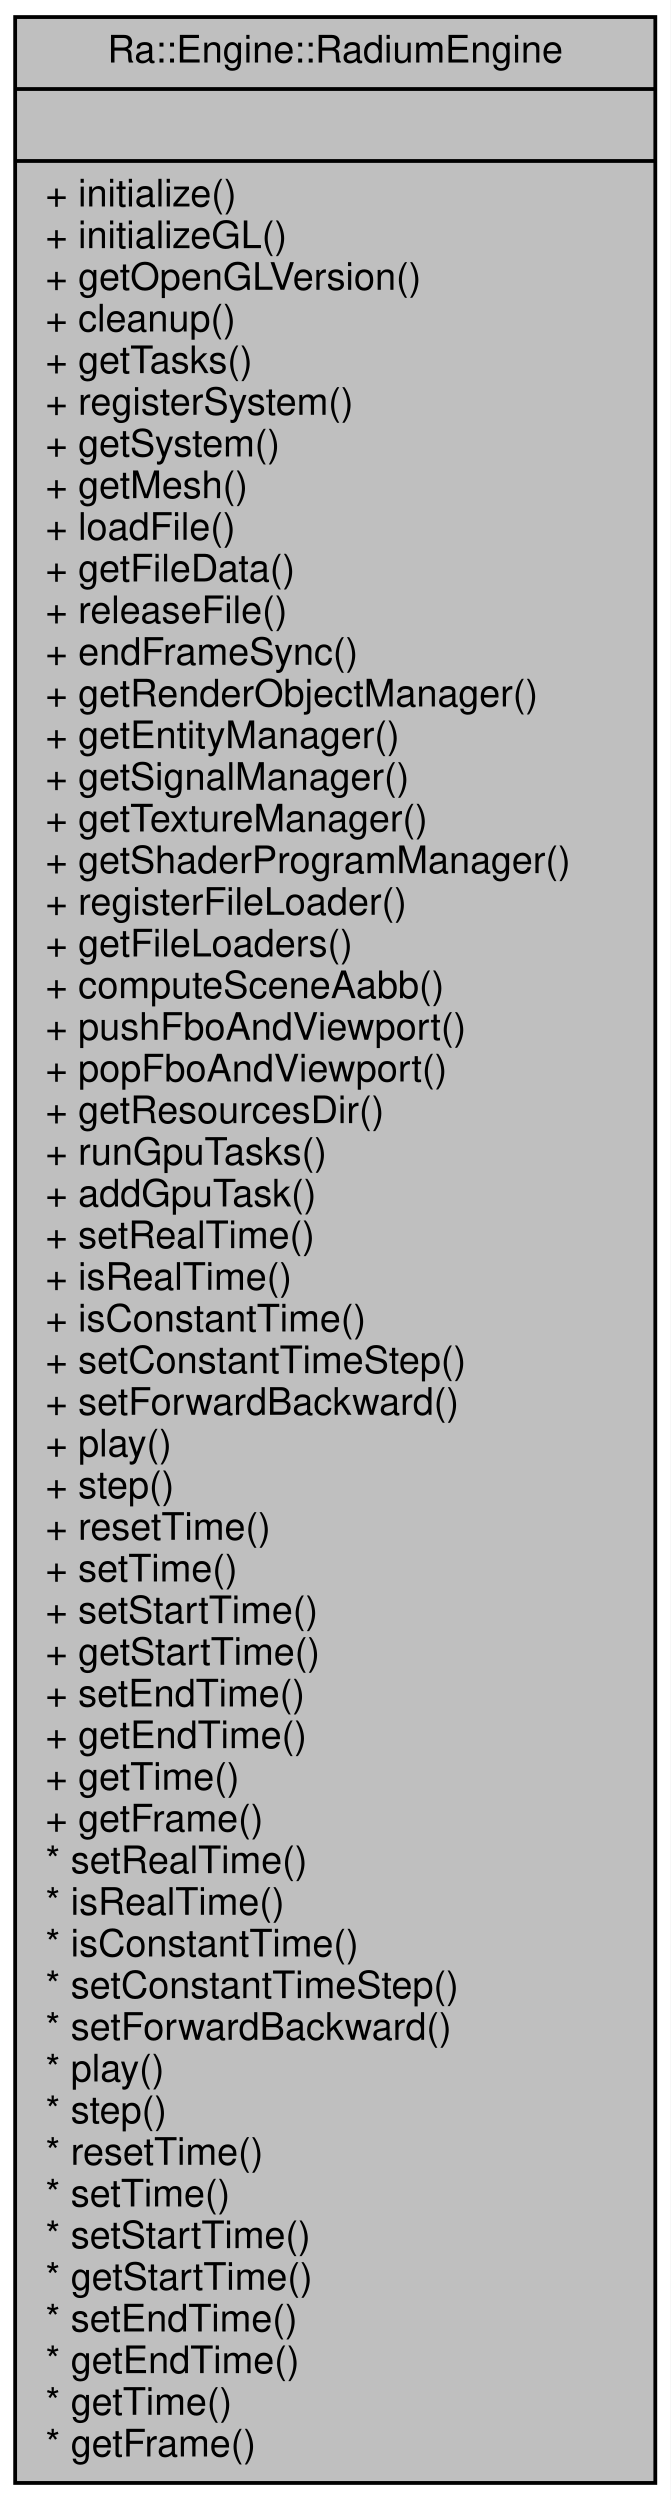
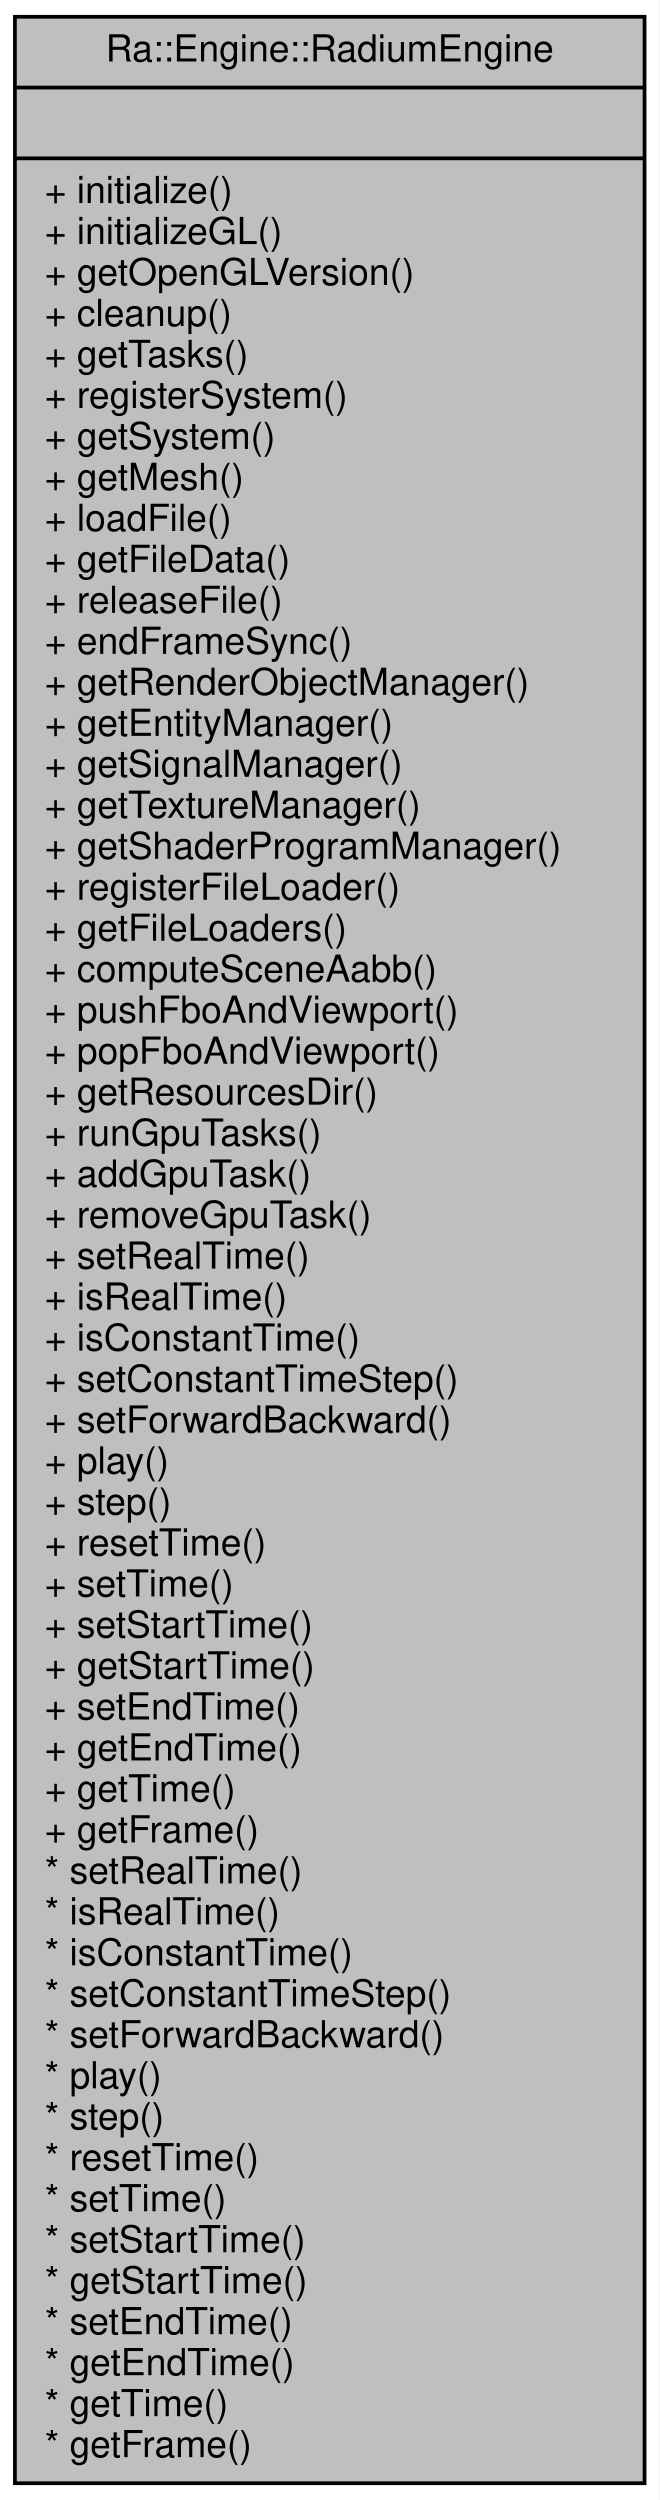
- <svg xmlns="http://www.w3.org/2000/svg" xmlns:xlink="http://www.w3.org/1999/xlink" width="177pt" height="660pt" viewBox="0.00 0.00 177.00 660.00">
-   <g id="graph0" class="graph" transform="scale(1 1) rotate(0) translate(4 656)">
-     <polygon fill="white" stroke="transparent" points="-4,4 -4,-656 173,-656 173,4 -4,4" />
+ <svg xmlns="http://www.w3.org/2000/svg" xmlns:xlink="http://www.w3.org/1999/xlink" width="177pt" height="671pt" viewBox="0.00 0.00 177.00 671.00">
+   <g id="graph0" class="graph" transform="scale(1 1) rotate(0) translate(4 667)">
+     <polygon fill="white" stroke="transparent" points="-4,4 -4,-667 173,-667 173,4 -4,4" />
    <g id="node1" class="node">
      <g id="a_node1">
        <a xlink:title=" ">
-           <polygon fill="#bfbfbf" stroke="black" points="0,-0.5 0,-651.5 169,-651.5 169,-0.5 0,-0.5" />
-           <text text-anchor="middle" x="84.5" y="-639.5" font-family="Helvetica,sans-Serif" font-size="10.00">Ra::Engine::RadiumEngine</text>
-           <polyline fill="none" stroke="black" points="0,-632.5 169,-632.5 " />
-           <text text-anchor="middle" x="84.5" y="-620.5" font-family="Helvetica,sans-Serif" font-size="10.00"> </text>
-           <polyline fill="none" stroke="black" points="0,-613.5 169,-613.5 " />
-           <text text-anchor="start" x="8" y="-601.5" font-family="Helvetica,sans-Serif" font-size="10.00">+ initialize()</text>
-           <text text-anchor="start" x="8" y="-590.5" font-family="Helvetica,sans-Serif" font-size="10.00">+ initializeGL()</text>
-           <text text-anchor="start" x="8" y="-579.5" font-family="Helvetica,sans-Serif" font-size="10.00">+ getOpenGLVersion()</text>
-           <text text-anchor="start" x="8" y="-568.5" font-family="Helvetica,sans-Serif" font-size="10.00">+ cleanup()</text>
-           <text text-anchor="start" x="8" y="-557.5" font-family="Helvetica,sans-Serif" font-size="10.00">+ getTasks()</text>
-           <text text-anchor="start" x="8" y="-546.5" font-family="Helvetica,sans-Serif" font-size="10.00">+ registerSystem()</text>
-           <text text-anchor="start" x="8" y="-535.5" font-family="Helvetica,sans-Serif" font-size="10.00">+ getSystem()</text>
-           <text text-anchor="start" x="8" y="-524.5" font-family="Helvetica,sans-Serif" font-size="10.00">+ getMesh()</text>
-           <text text-anchor="start" x="8" y="-513.5" font-family="Helvetica,sans-Serif" font-size="10.00">+ loadFile()</text>
-           <text text-anchor="start" x="8" y="-502.5" font-family="Helvetica,sans-Serif" font-size="10.00">+ getFileData()</text>
-           <text text-anchor="start" x="8" y="-491.5" font-family="Helvetica,sans-Serif" font-size="10.00">+ releaseFile()</text>
-           <text text-anchor="start" x="8" y="-480.5" font-family="Helvetica,sans-Serif" font-size="10.00">+ endFrameSync()</text>
-           <text text-anchor="start" x="8" y="-469.5" font-family="Helvetica,sans-Serif" font-size="10.00">+ getRenderObjectManager()</text>
-           <text text-anchor="start" x="8" y="-458.5" font-family="Helvetica,sans-Serif" font-size="10.00">+ getEntityManager()</text>
-           <text text-anchor="start" x="8" y="-447.5" font-family="Helvetica,sans-Serif" font-size="10.00">+ getSignalManager()</text>
-           <text text-anchor="start" x="8" y="-436.5" font-family="Helvetica,sans-Serif" font-size="10.00">+ getTextureManager()</text>
-           <text text-anchor="start" x="8" y="-425.5" font-family="Helvetica,sans-Serif" font-size="10.00">+ getShaderProgramManager()</text>
-           <text text-anchor="start" x="8" y="-414.5" font-family="Helvetica,sans-Serif" font-size="10.00">+ registerFileLoader()</text>
-           <text text-anchor="start" x="8" y="-403.5" font-family="Helvetica,sans-Serif" font-size="10.00">+ getFileLoaders()</text>
-           <text text-anchor="start" x="8" y="-392.5" font-family="Helvetica,sans-Serif" font-size="10.00">+ computeSceneAabb()</text>
-           <text text-anchor="start" x="8" y="-381.5" font-family="Helvetica,sans-Serif" font-size="10.00">+ pushFboAndViewport()</text>
-           <text text-anchor="start" x="8" y="-370.5" font-family="Helvetica,sans-Serif" font-size="10.00">+ popFboAndViewport()</text>
-           <text text-anchor="start" x="8" y="-359.5" font-family="Helvetica,sans-Serif" font-size="10.00">+ getResourcesDir()</text>
-           <text text-anchor="start" x="8" y="-348.5" font-family="Helvetica,sans-Serif" font-size="10.00">+ runGpuTasks()</text>
-           <text text-anchor="start" x="8" y="-337.5" font-family="Helvetica,sans-Serif" font-size="10.00">+ addGpuTask()</text>
+           <polygon fill="#bfbfbf" stroke="black" points="0,-0.5 0,-662.5 169,-662.5 169,-0.5 0,-0.5" />
+           <text text-anchor="middle" x="84.5" y="-650.5" font-family="Helvetica,sans-Serif" font-size="10.00">Ra::Engine::RadiumEngine</text>
+           <polyline fill="none" stroke="black" points="0,-643.5 169,-643.5 " />
+           <text text-anchor="middle" x="84.5" y="-631.5" font-family="Helvetica,sans-Serif" font-size="10.00"> </text>
+           <polyline fill="none" stroke="black" points="0,-624.5 169,-624.5 " />
+           <text text-anchor="start" x="8" y="-612.5" font-family="Helvetica,sans-Serif" font-size="10.00">+ initialize()</text>
+           <text text-anchor="start" x="8" y="-601.5" font-family="Helvetica,sans-Serif" font-size="10.00">+ initializeGL()</text>
+           <text text-anchor="start" x="8" y="-590.5" font-family="Helvetica,sans-Serif" font-size="10.00">+ getOpenGLVersion()</text>
+           <text text-anchor="start" x="8" y="-579.5" font-family="Helvetica,sans-Serif" font-size="10.00">+ cleanup()</text>
+           <text text-anchor="start" x="8" y="-568.5" font-family="Helvetica,sans-Serif" font-size="10.00">+ getTasks()</text>
+           <text text-anchor="start" x="8" y="-557.5" font-family="Helvetica,sans-Serif" font-size="10.00">+ registerSystem()</text>
+           <text text-anchor="start" x="8" y="-546.5" font-family="Helvetica,sans-Serif" font-size="10.00">+ getSystem()</text>
+           <text text-anchor="start" x="8" y="-535.5" font-family="Helvetica,sans-Serif" font-size="10.00">+ getMesh()</text>
+           <text text-anchor="start" x="8" y="-524.5" font-family="Helvetica,sans-Serif" font-size="10.00">+ loadFile()</text>
+           <text text-anchor="start" x="8" y="-513.5" font-family="Helvetica,sans-Serif" font-size="10.00">+ getFileData()</text>
+           <text text-anchor="start" x="8" y="-502.5" font-family="Helvetica,sans-Serif" font-size="10.00">+ releaseFile()</text>
+           <text text-anchor="start" x="8" y="-491.5" font-family="Helvetica,sans-Serif" font-size="10.00">+ endFrameSync()</text>
+           <text text-anchor="start" x="8" y="-480.5" font-family="Helvetica,sans-Serif" font-size="10.00">+ getRenderObjectManager()</text>
+           <text text-anchor="start" x="8" y="-469.5" font-family="Helvetica,sans-Serif" font-size="10.00">+ getEntityManager()</text>
+           <text text-anchor="start" x="8" y="-458.5" font-family="Helvetica,sans-Serif" font-size="10.00">+ getSignalManager()</text>
+           <text text-anchor="start" x="8" y="-447.5" font-family="Helvetica,sans-Serif" font-size="10.00">+ getTextureManager()</text>
+           <text text-anchor="start" x="8" y="-436.5" font-family="Helvetica,sans-Serif" font-size="10.00">+ getShaderProgramManager()</text>
+           <text text-anchor="start" x="8" y="-425.5" font-family="Helvetica,sans-Serif" font-size="10.00">+ registerFileLoader()</text>
+           <text text-anchor="start" x="8" y="-414.5" font-family="Helvetica,sans-Serif" font-size="10.00">+ getFileLoaders()</text>
+           <text text-anchor="start" x="8" y="-403.5" font-family="Helvetica,sans-Serif" font-size="10.00">+ computeSceneAabb()</text>
+           <text text-anchor="start" x="8" y="-392.5" font-family="Helvetica,sans-Serif" font-size="10.00">+ pushFboAndViewport()</text>
+           <text text-anchor="start" x="8" y="-381.5" font-family="Helvetica,sans-Serif" font-size="10.00">+ popFboAndViewport()</text>
+           <text text-anchor="start" x="8" y="-370.5" font-family="Helvetica,sans-Serif" font-size="10.00">+ getResourcesDir()</text>
+           <text text-anchor="start" x="8" y="-359.5" font-family="Helvetica,sans-Serif" font-size="10.00">+ runGpuTasks()</text>
+           <text text-anchor="start" x="8" y="-348.5" font-family="Helvetica,sans-Serif" font-size="10.00">+ addGpuTask()</text>
+           <text text-anchor="start" x="8" y="-337.5" font-family="Helvetica,sans-Serif" font-size="10.00">+ removeGpuTask()</text>
          <text text-anchor="start" x="8" y="-326.5" font-family="Helvetica,sans-Serif" font-size="10.00">+ setRealTime()</text>
          <text text-anchor="start" x="8" y="-315.5" font-family="Helvetica,sans-Serif" font-size="10.00">+ isRealTime()</text>
          <text text-anchor="start" x="8" y="-304.5" font-family="Helvetica,sans-Serif" font-size="10.00">+ isConstantTime()</text>
          <text text-anchor="start" x="8" y="-293.5" font-family="Helvetica,sans-Serif" font-size="10.00">+ setConstantTimeStep()</text>
          <text text-anchor="start" x="8" y="-282.5" font-family="Helvetica,sans-Serif" font-size="10.00">+ setForwardBackward()</text>
          <text text-anchor="start" x="8" y="-271.5" font-family="Helvetica,sans-Serif" font-size="10.00">+ play()</text>
          <text text-anchor="start" x="8" y="-260.5" font-family="Helvetica,sans-Serif" font-size="10.00">+ step()</text>
          <text text-anchor="start" x="8" y="-249.5" font-family="Helvetica,sans-Serif" font-size="10.00">+ resetTime()</text>
          <text text-anchor="start" x="8" y="-238.5" font-family="Helvetica,sans-Serif" font-size="10.00">+ setTime()</text>
          <text text-anchor="start" x="8" y="-227.5" font-family="Helvetica,sans-Serif" font-size="10.00">+ setStartTime()</text>
          <text text-anchor="start" x="8" y="-216.5" font-family="Helvetica,sans-Serif" font-size="10.00">+ getStartTime()</text>
          <text text-anchor="start" x="8" y="-205.5" font-family="Helvetica,sans-Serif" font-size="10.00">+ setEndTime()</text>
          <text text-anchor="start" x="8" y="-194.5" font-family="Helvetica,sans-Serif" font-size="10.00">+ getEndTime()</text>
          <text text-anchor="start" x="8" y="-183.5" font-family="Helvetica,sans-Serif" font-size="10.00">+ getTime()</text>
          <text text-anchor="start" x="8" y="-172.5" font-family="Helvetica,sans-Serif" font-size="10.00">+ getFrame()</text>
          <text text-anchor="start" x="8" y="-161.5" font-family="Helvetica,sans-Serif" font-size="10.00">* setRealTime()</text>
          <text text-anchor="start" x="8" y="-150.5" font-family="Helvetica,sans-Serif" font-size="10.00">* isRealTime()</text>
          <text text-anchor="start" x="8" y="-139.5" font-family="Helvetica,sans-Serif" font-size="10.00">* isConstantTime()</text>
          <text text-anchor="start" x="8" y="-128.5" font-family="Helvetica,sans-Serif" font-size="10.00">* setConstantTimeStep()</text>
          <text text-anchor="start" x="8" y="-117.5" font-family="Helvetica,sans-Serif" font-size="10.00">* setForwardBackward()</text>
          <text text-anchor="start" x="8" y="-106.5" font-family="Helvetica,sans-Serif" font-size="10.00">* play()</text>
          <text text-anchor="start" x="8" y="-95.5" font-family="Helvetica,sans-Serif" font-size="10.00">* step()</text>
          <text text-anchor="start" x="8" y="-84.5" font-family="Helvetica,sans-Serif" font-size="10.00">* resetTime()</text>
          <text text-anchor="start" x="8" y="-73.5" font-family="Helvetica,sans-Serif" font-size="10.00">* setTime()</text>
          <text text-anchor="start" x="8" y="-62.5" font-family="Helvetica,sans-Serif" font-size="10.00">* setStartTime()</text>
          <text text-anchor="start" x="8" y="-51.5" font-family="Helvetica,sans-Serif" font-size="10.00">* getStartTime()</text>
          <text text-anchor="start" x="8" y="-40.5" font-family="Helvetica,sans-Serif" font-size="10.00">* setEndTime()</text>
          <text text-anchor="start" x="8" y="-29.5" font-family="Helvetica,sans-Serif" font-size="10.00">* getEndTime()</text>
          <text text-anchor="start" x="8" y="-18.5" font-family="Helvetica,sans-Serif" font-size="10.00">* getTime()</text>
          <text text-anchor="start" x="8" y="-7.5" font-family="Helvetica,sans-Serif" font-size="10.00">* getFrame()</text>
        </a>
      </g>
    </g>
  </g>
</svg>
